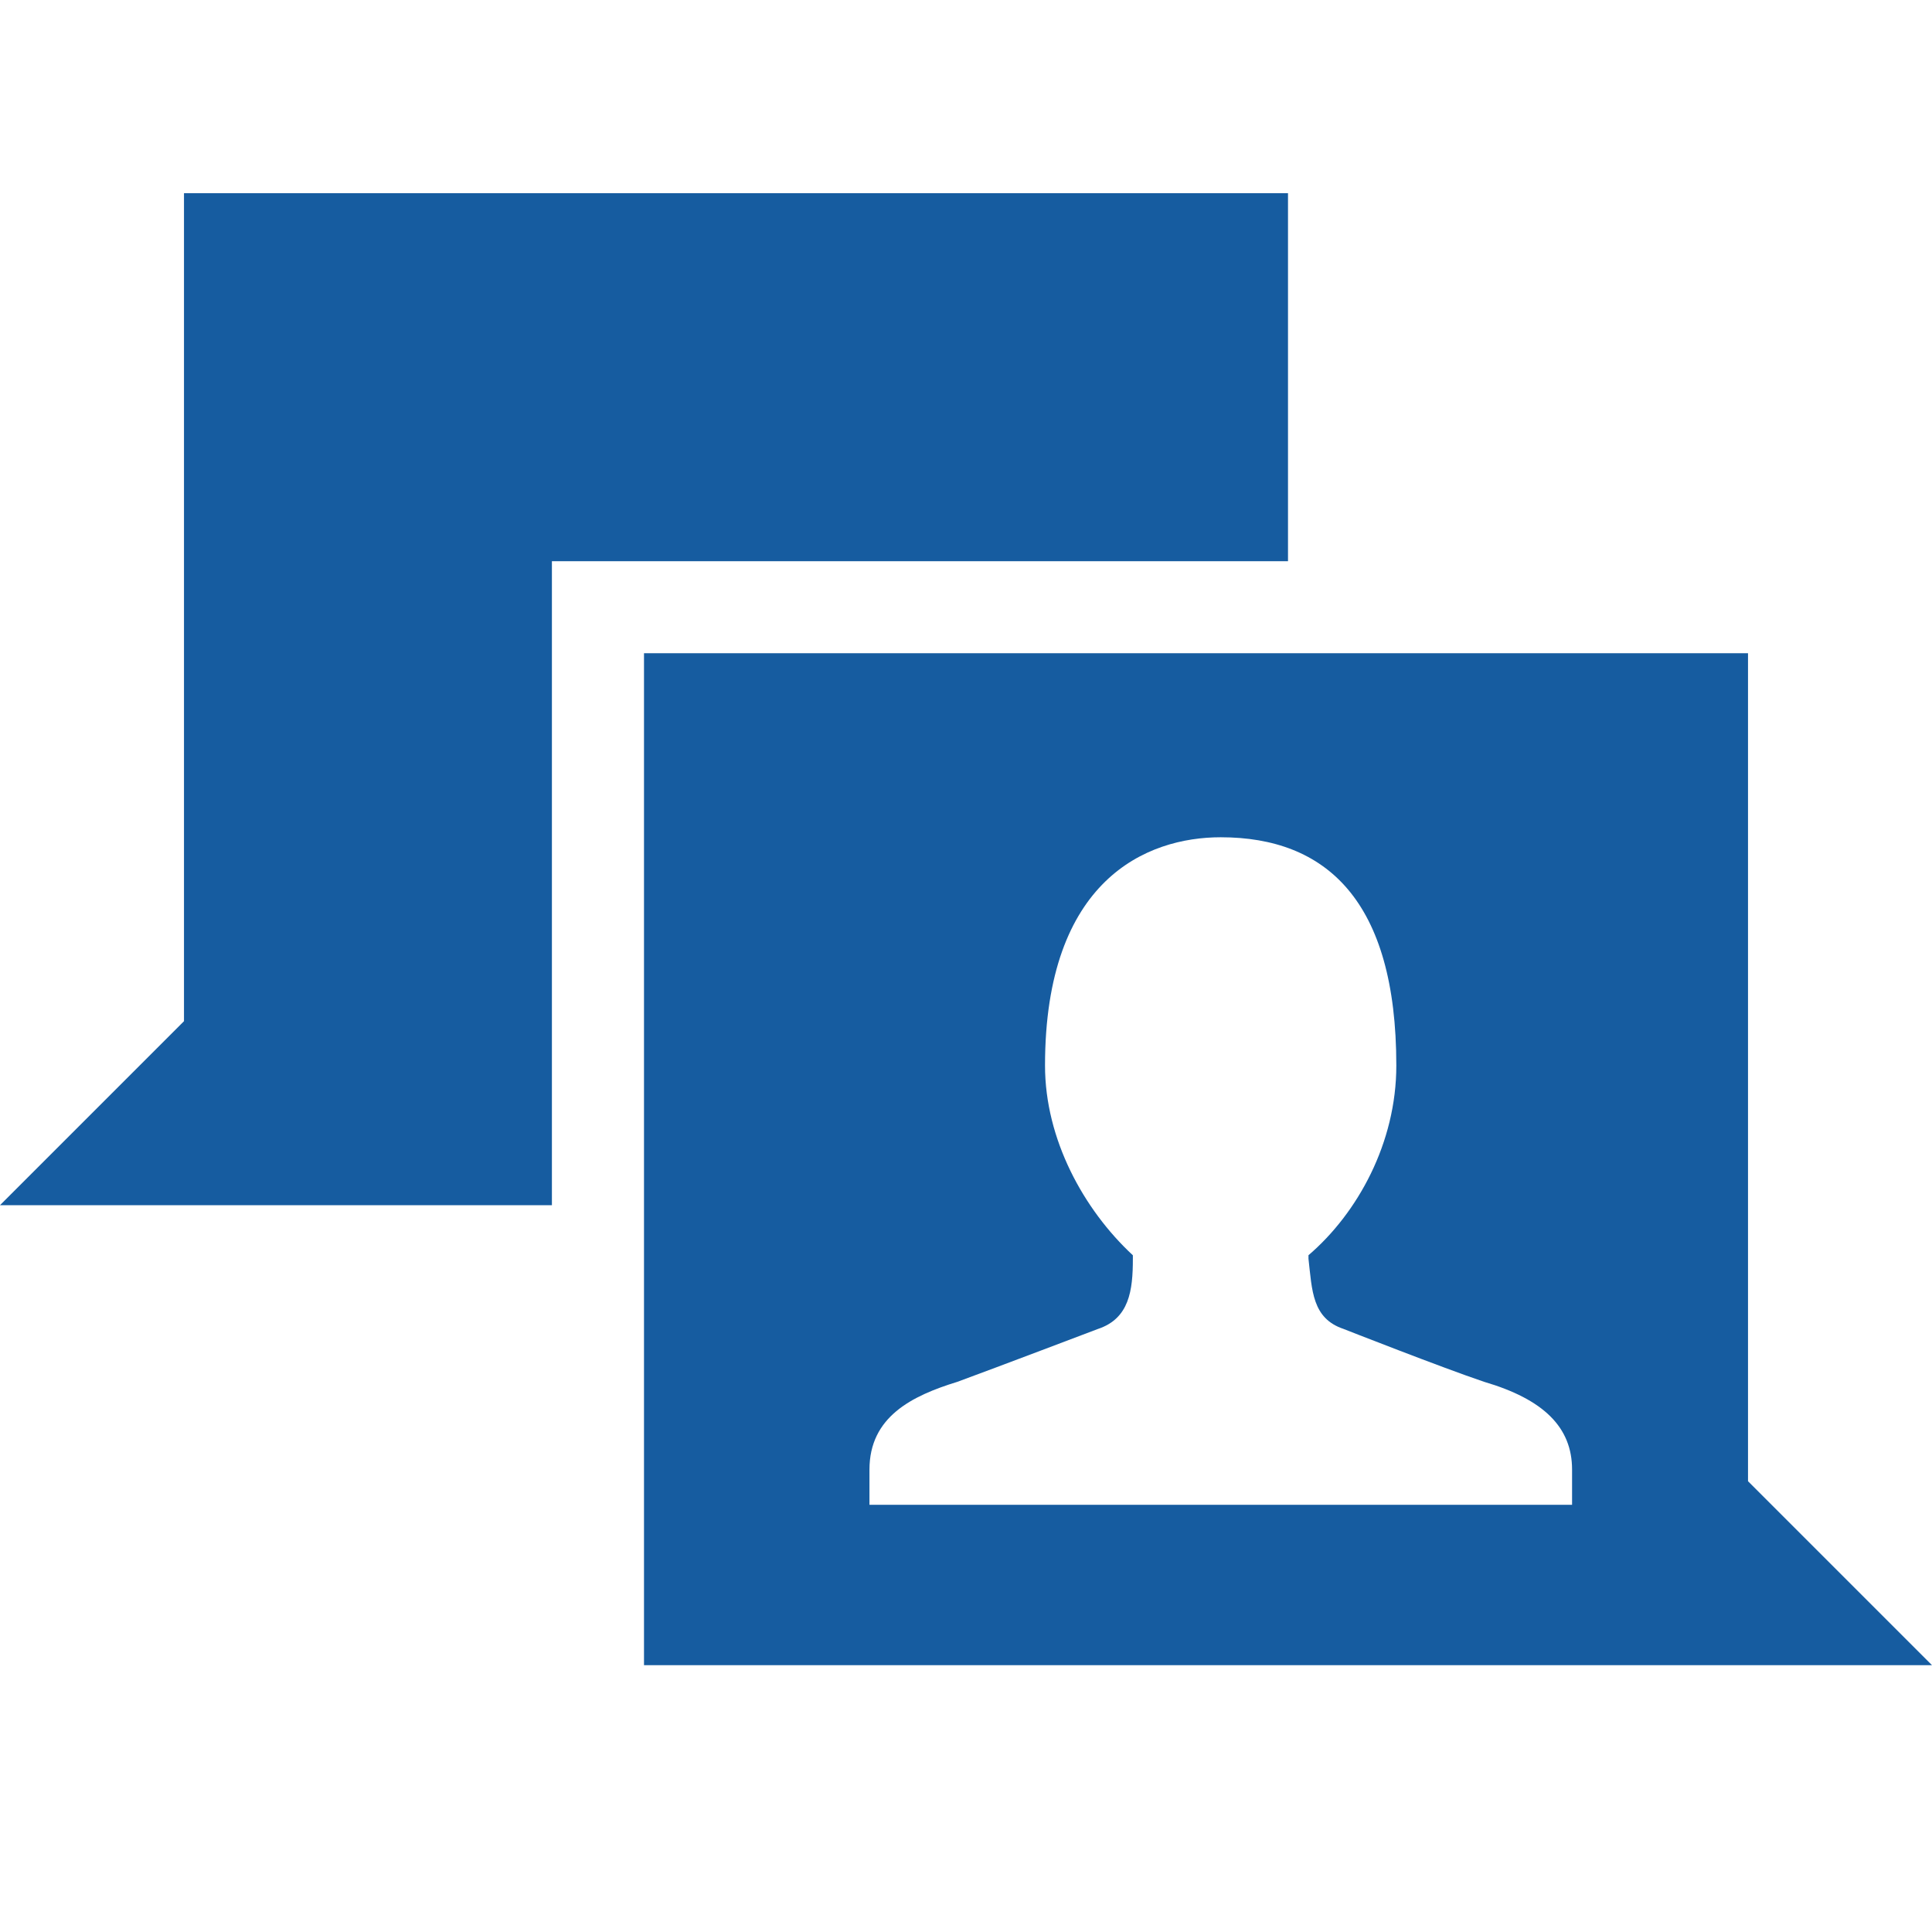
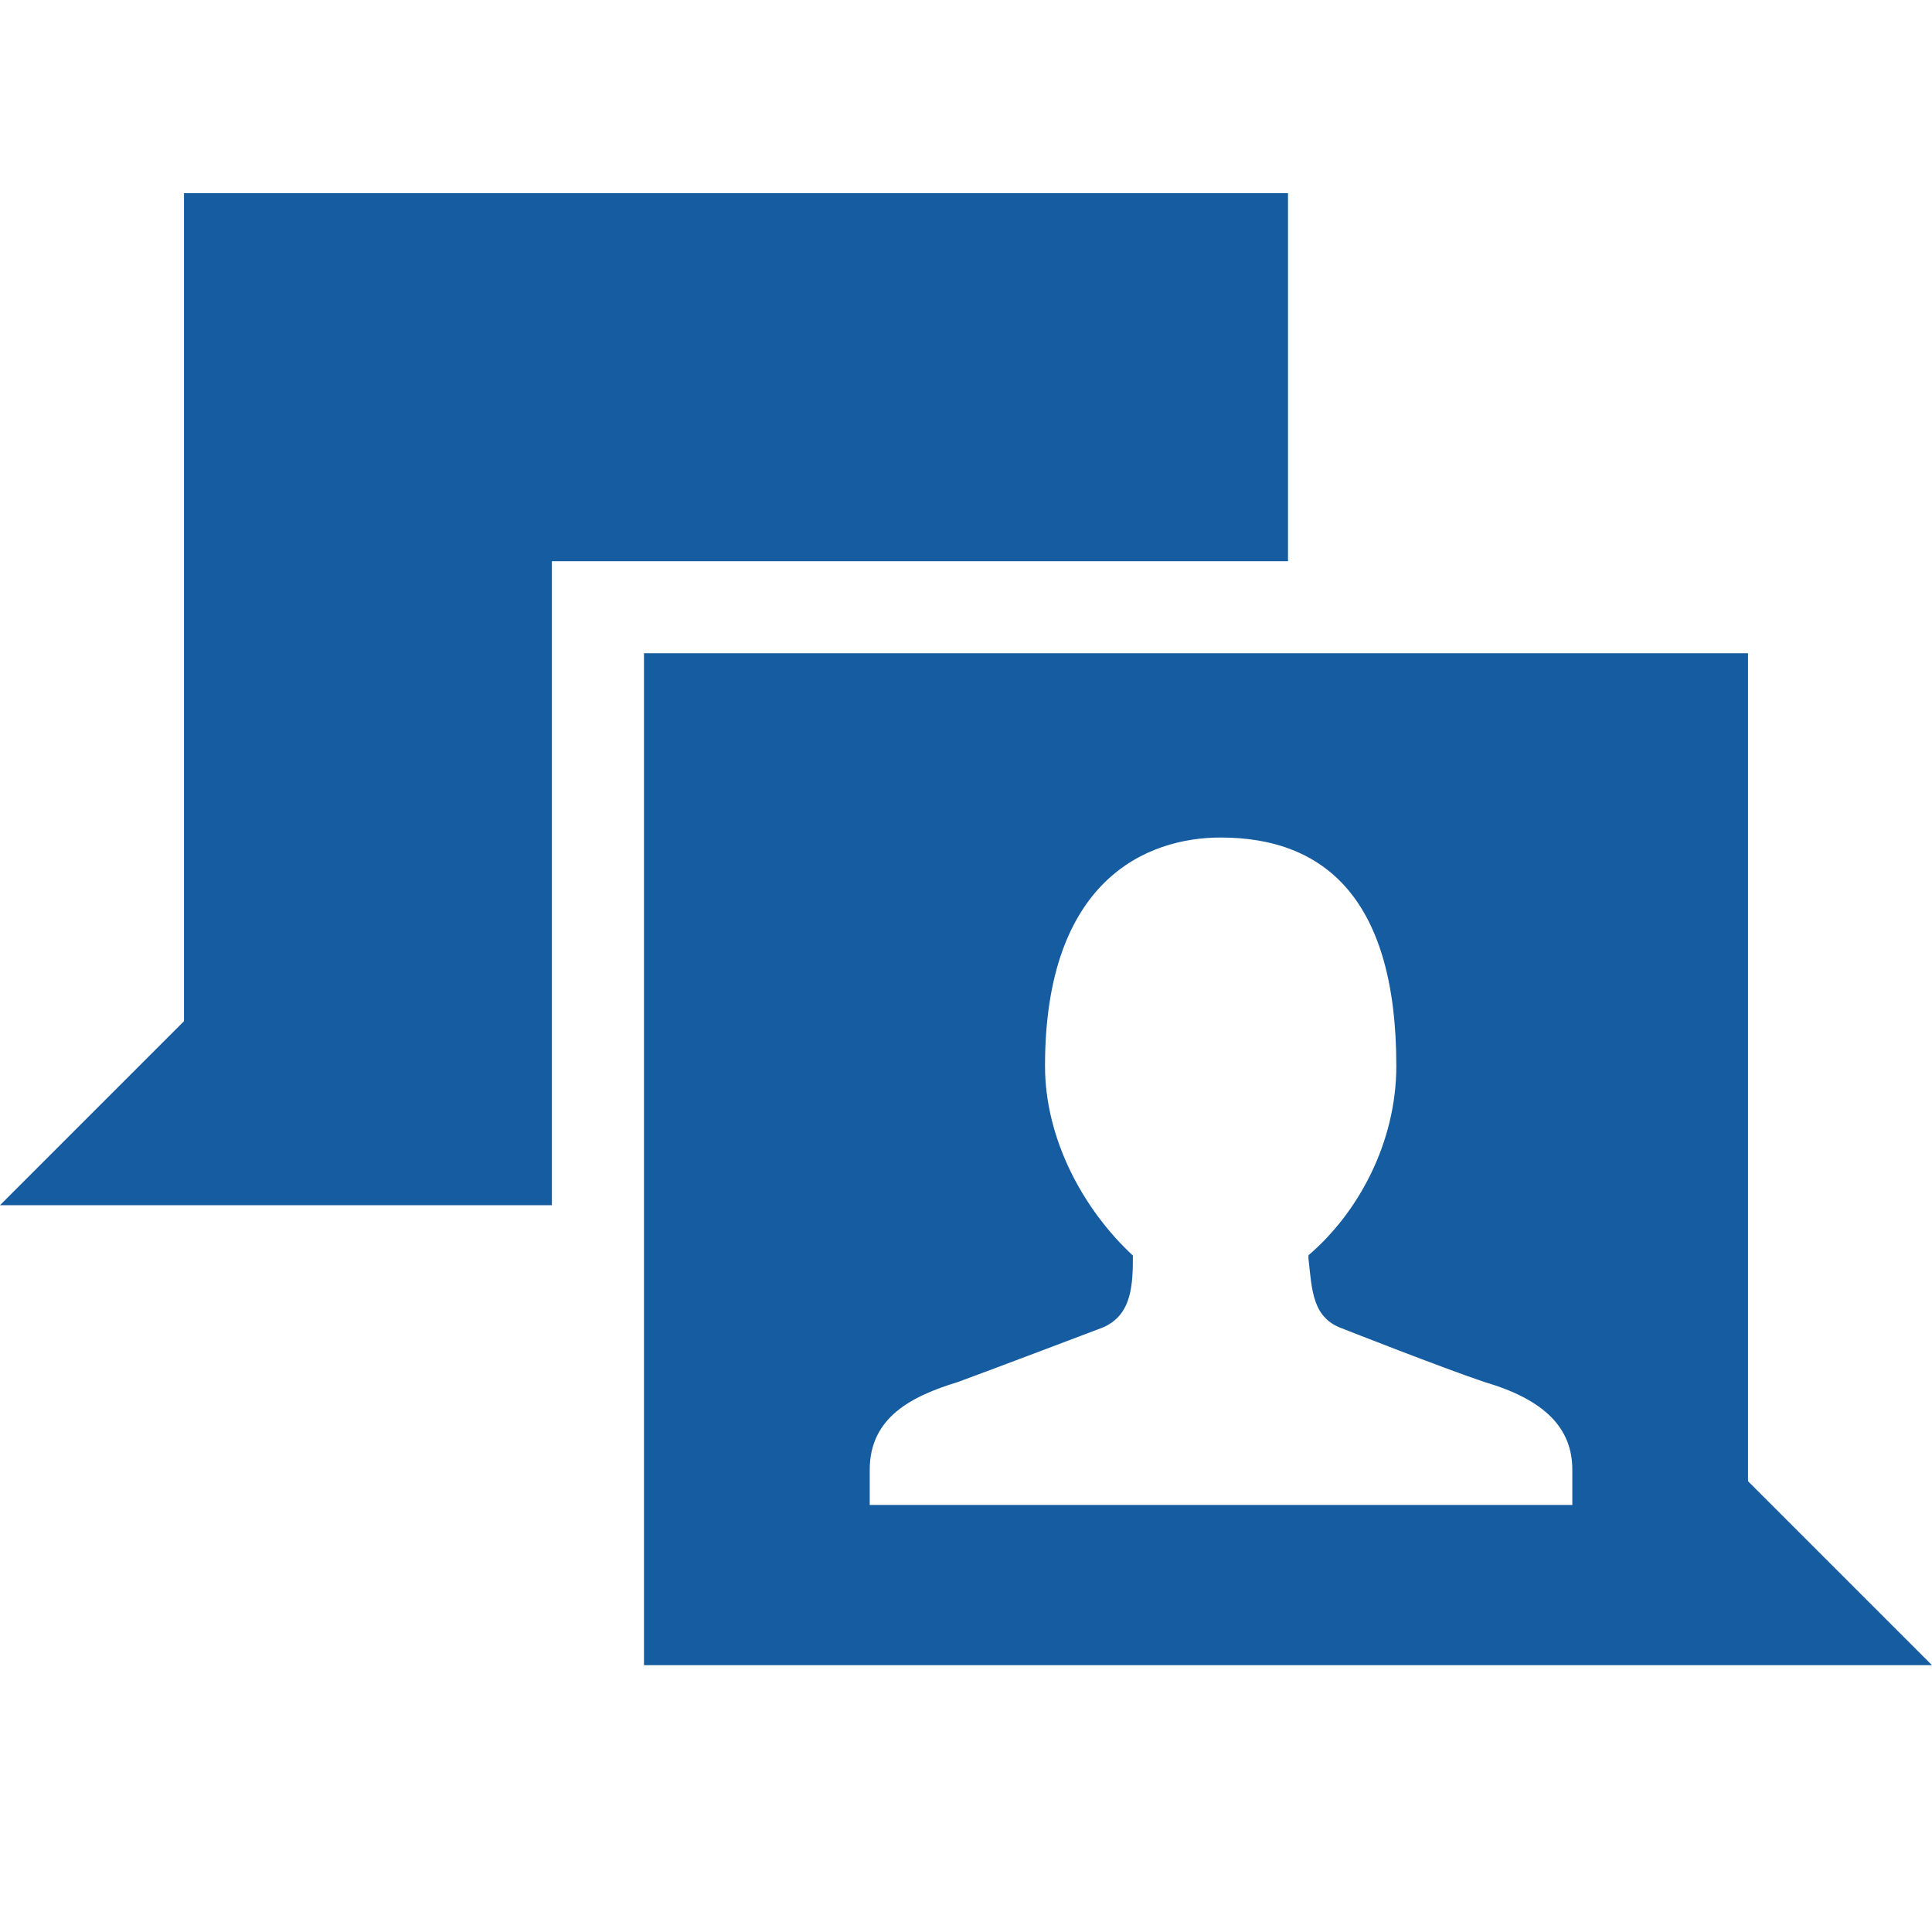
<svg xmlns="http://www.w3.org/2000/svg" width="30" height="30" viewBox="0 0 30 30">
-   <g id="Page-1" fill="none" fill-rule="evenodd">
-     <path fill="#165CA0" d="M27.143 10.143V23L30 25.857H10V10.143h17.143zM2.857 3H20v5.714H8.57v10H0l2.857-2.857V3zm18.007 17.636c-.49-.163-.49-.6-.546-1.09v-.055c.764-.654 1.364-1.745 1.364-2.945 0-2.563-1.09-3.545-2.727-3.545-1.146 0-2.728.655-2.728 3.545 0 1.146.6 2.237 1.364 2.946v.055c0 .49-.054.928-.545 1.09 0 0-1.58.6-2.18.82-.71.218-1.365.545-1.365 1.363v.546h10.91v-.546c0-.654-.437-1.09-1.365-1.363-.654-.22-2.18-.82-2.18-.82z" id="path-1" />
-   </g>
+   <path fill="#165CA0" d="M27.143 10.143V23L30 25.857H10V10.143h17.143zM2.857 3H20v5.714H8.57v10H0l2.857-2.857V3zm18.007 17.636c-.49-.163-.49-.6-.546-1.09v-.055c.764-.65 1.364-1.74 1.364-2.94 0-2.564-1.09-3.546-2.727-3.546-1.146 0-2.728.656-2.728 3.546 0 1.145.6 2.236 1.364 2.945v.055c0 .49-.05.927-.54 1.09 0 0-1.58.6-2.18.82-.71.217-1.366.544-1.366 1.362v.546h10.91v-.546c0-.654-.436-1.09-1.364-1.363-.655-.22-2.18-.82-2.18-.82z" fill-rule="evenodd" />
</svg>
